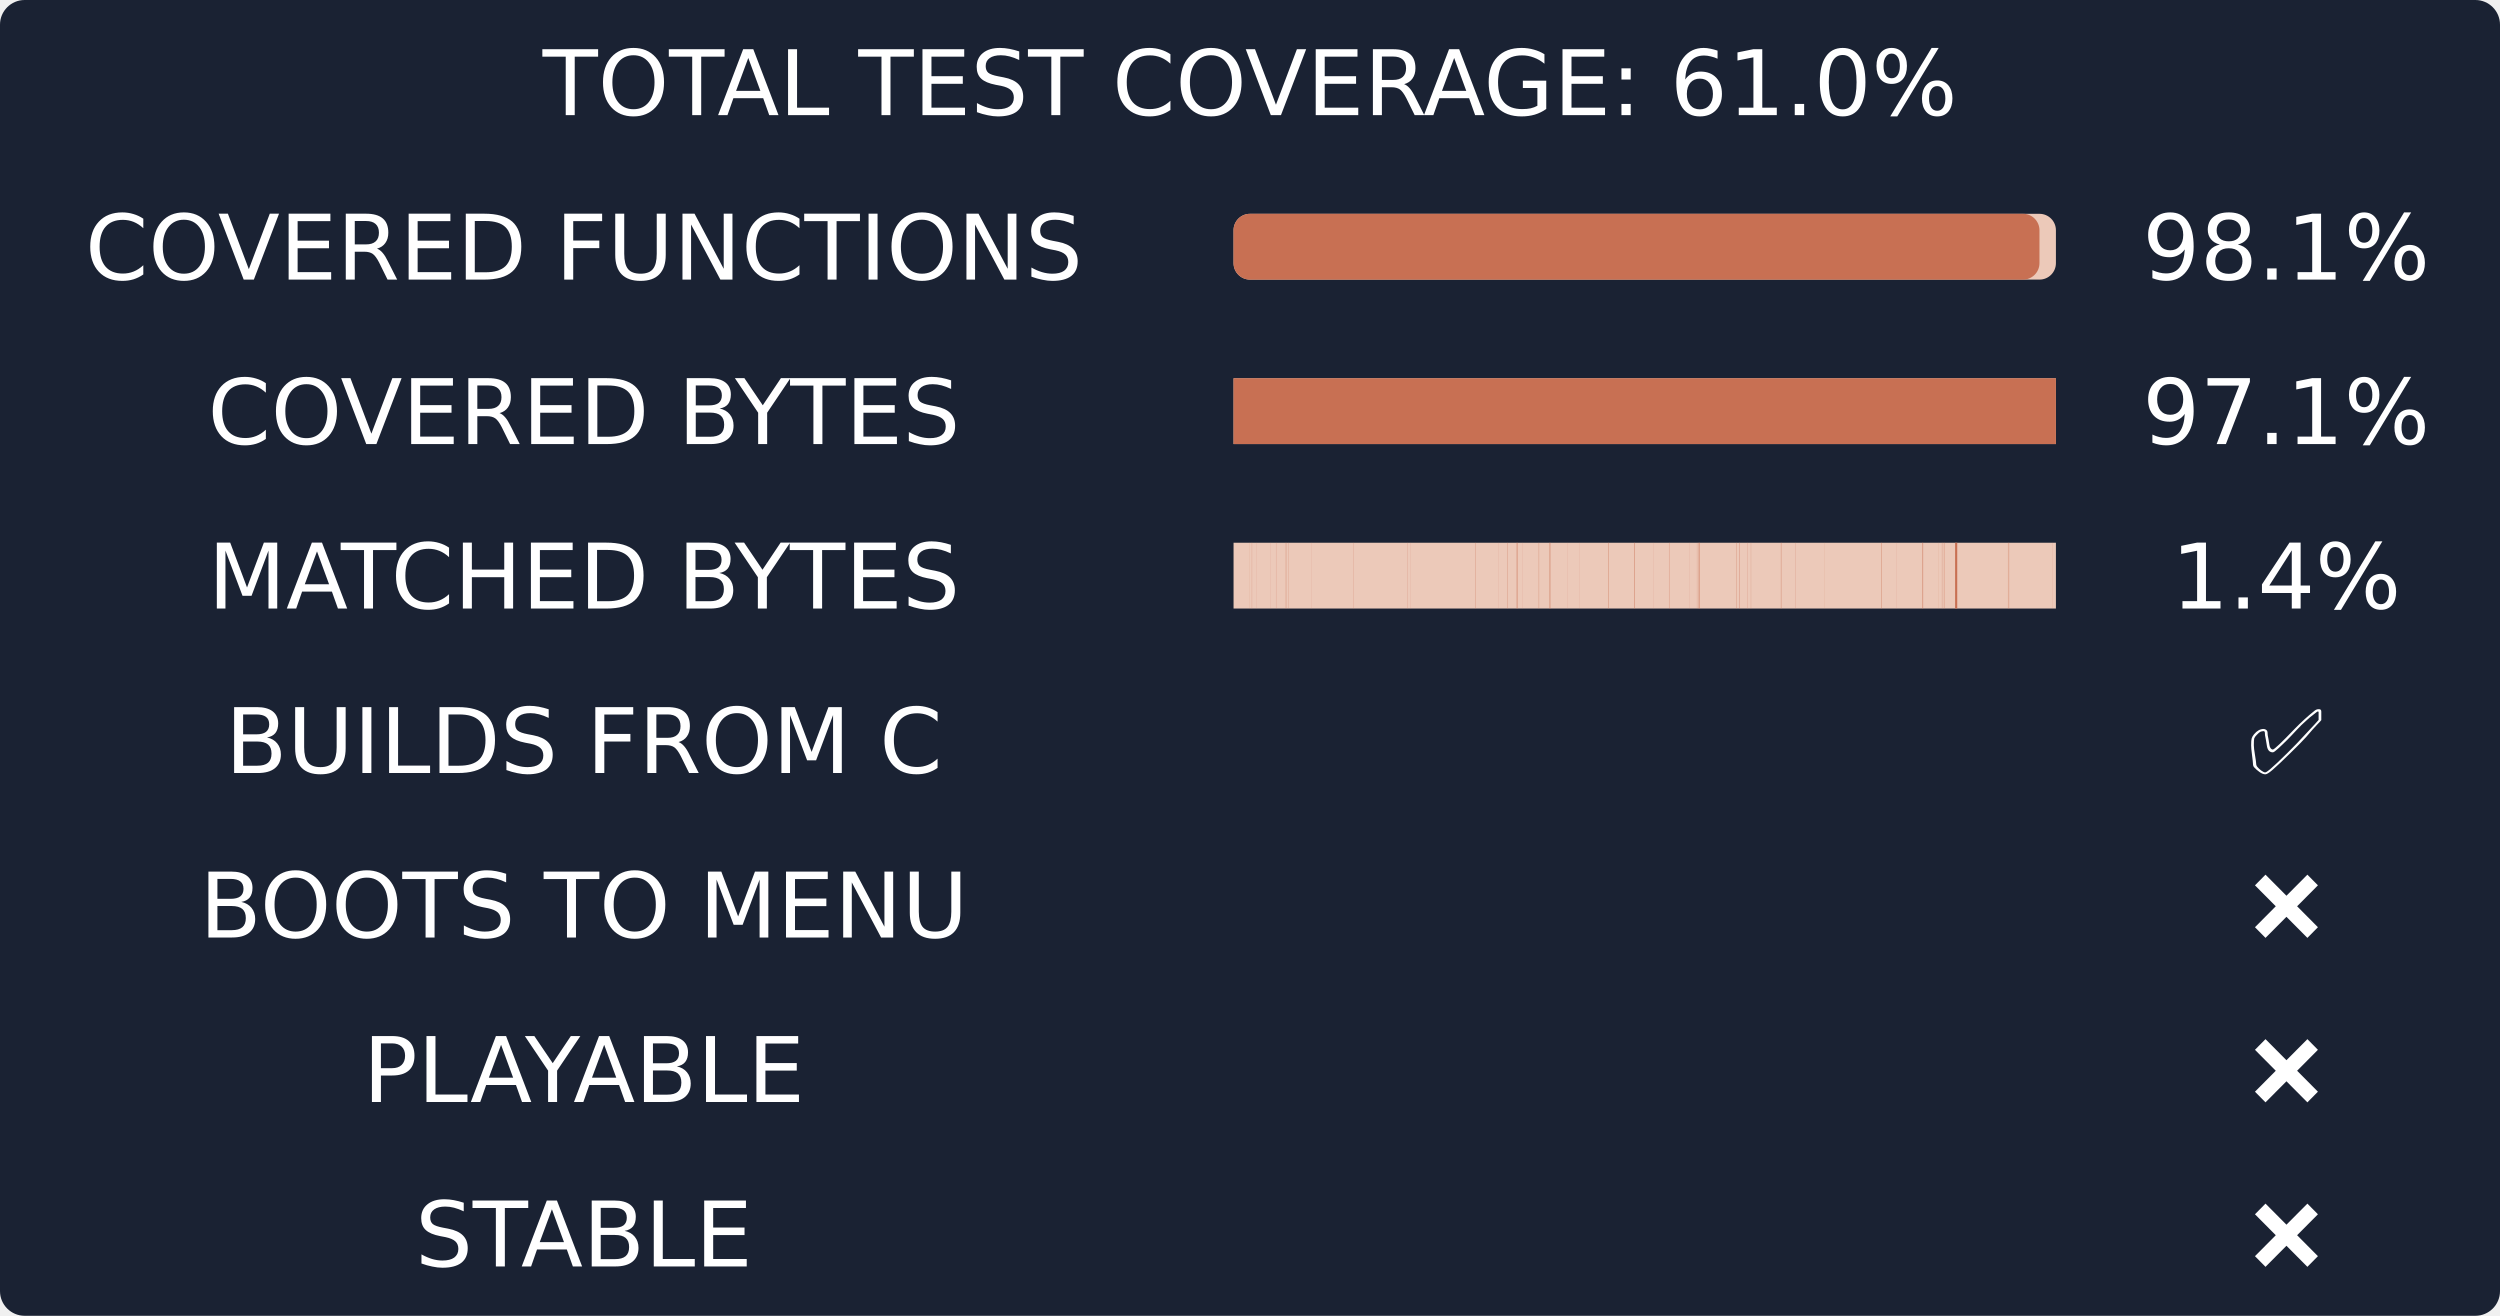
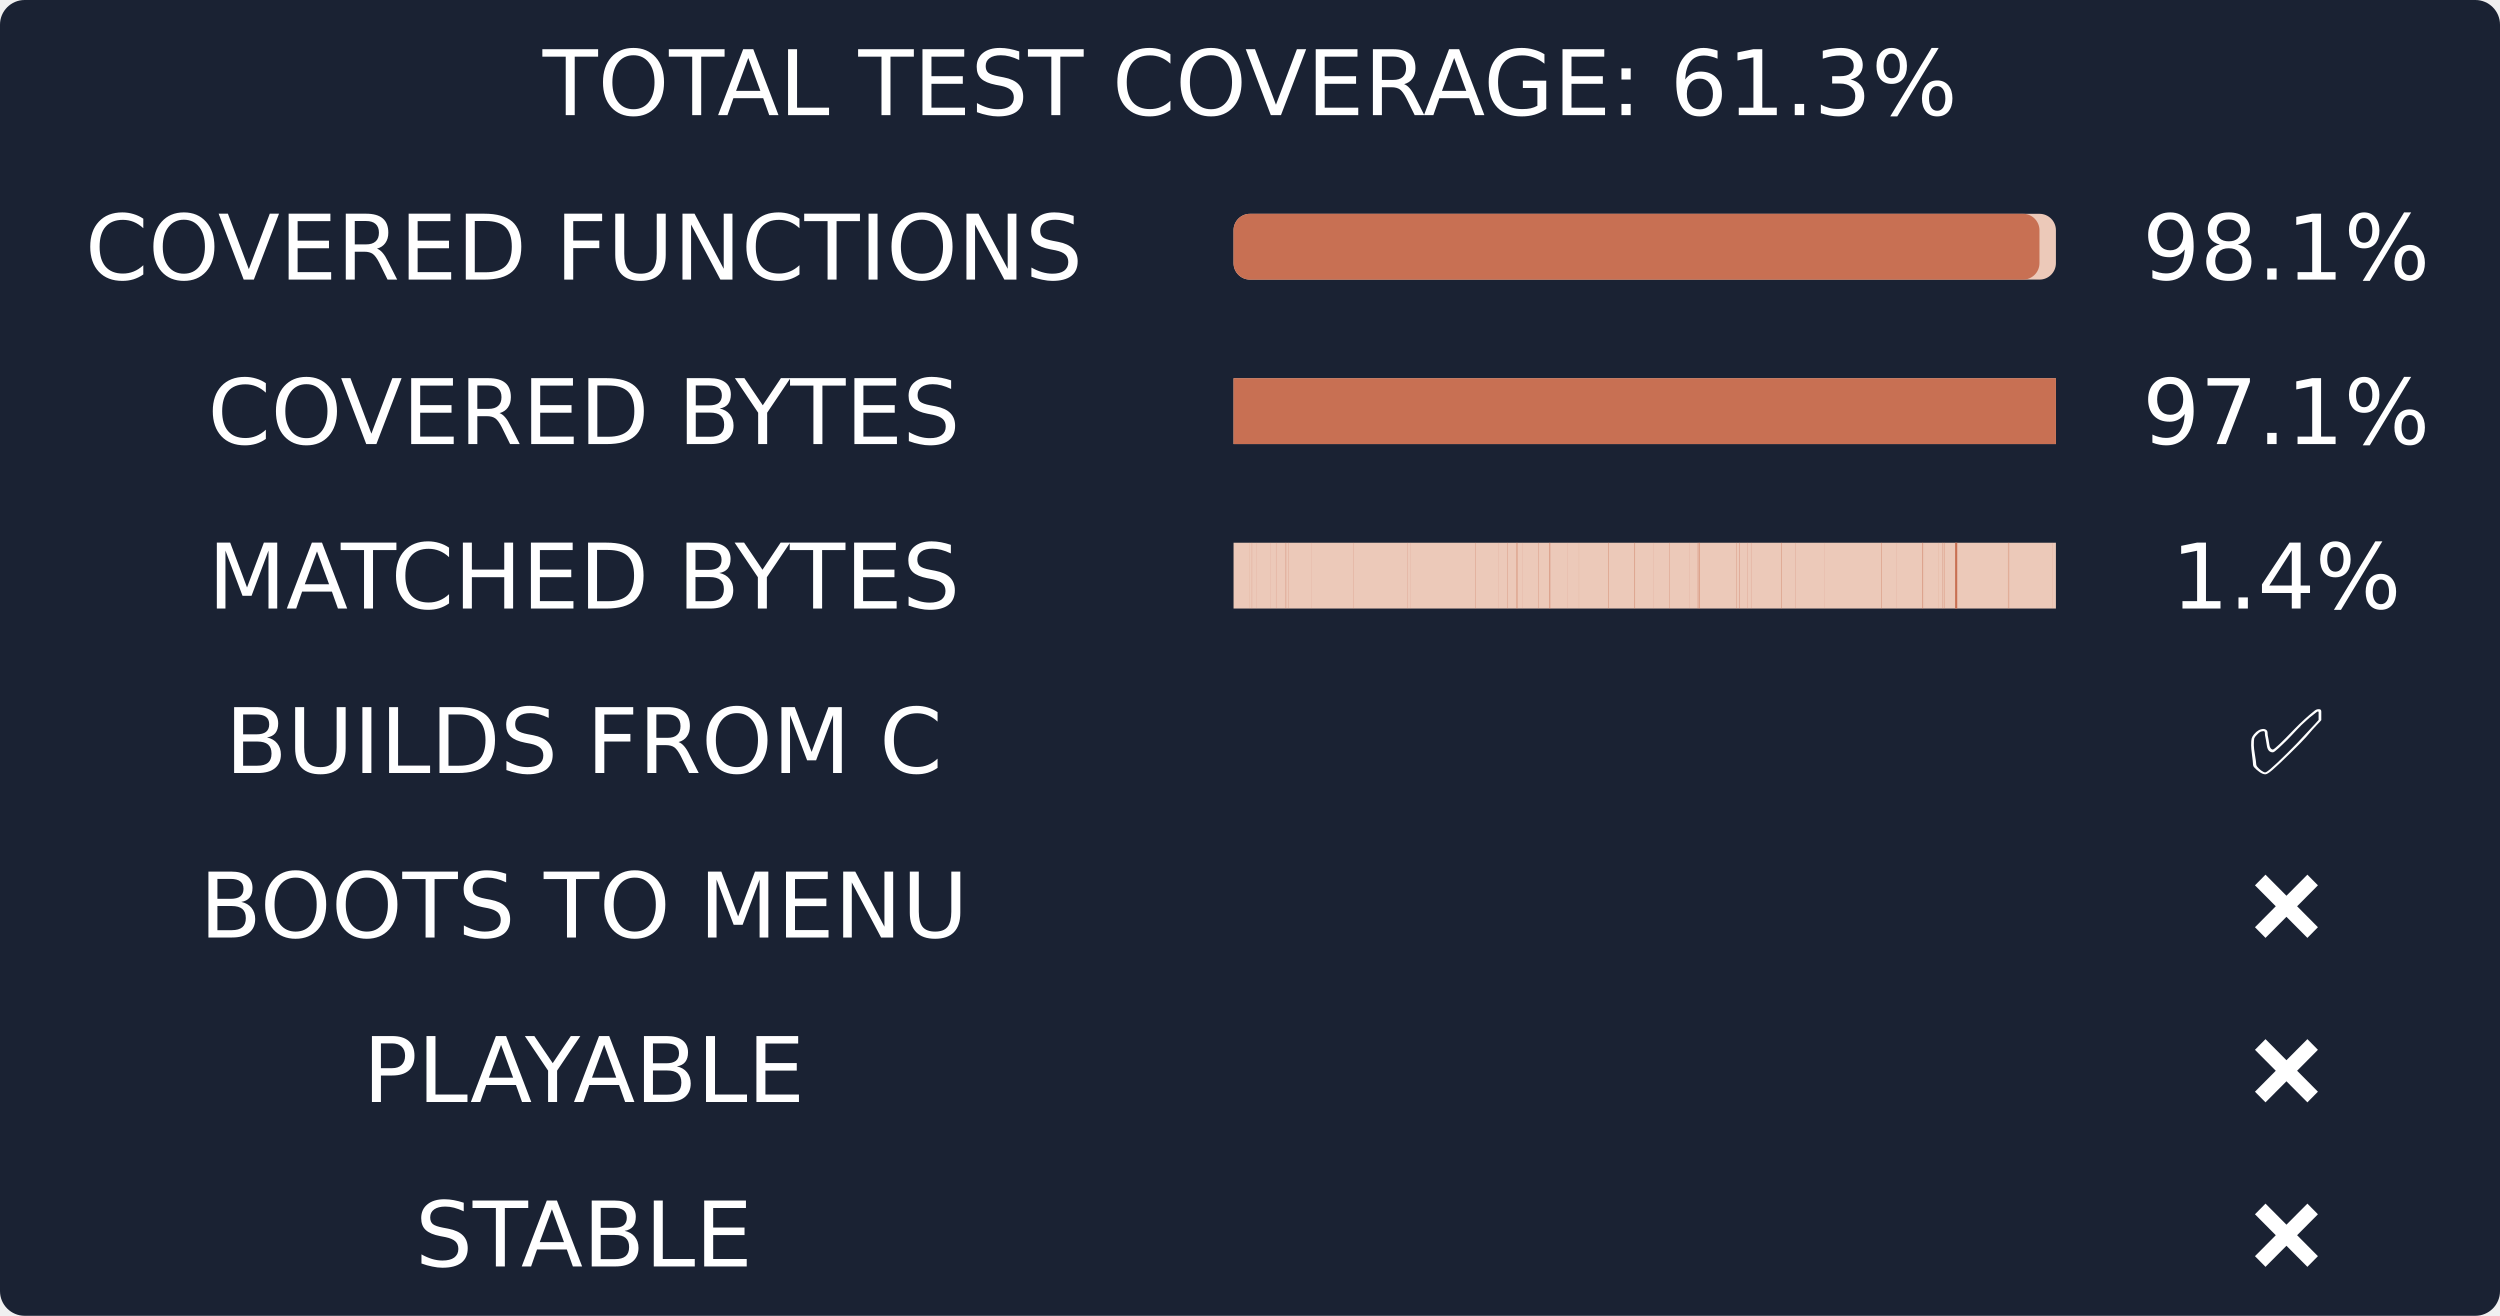
- <svg xmlns="http://www.w3.org/2000/svg" width="304" height="160" role="img" aria-label="decomp: 98.1% of functions, 97.1% of code bytes done (1.4% byte-matched); the total test coverage over all of them is 61.0%">
+ <svg xmlns="http://www.w3.org/2000/svg" width="304" height="160" role="img" aria-label="decomp: 98.1% of functions, 97.1% of code bytes done (1.4% byte-matched); the total test coverage over all of them is 61.3%">
  <clipPath id="r">
    <rect width="304" height="160" rx="3" />
  </clipPath>
  <g clip-path="url(#r)">
    <rect width="304" height="160" fill="#1a2233" />
    <rect x="150" y="26" width="100" height="8" rx="2" fill="#ecc9b9" />
    <rect x="150" y="26" width="98" height="8" rx="2" fill="#c87053" />
    <rect x="150" y="46" width="100" height="8" fill="#ecc9b9" />
    <rect x="150" y="46" width="100" height="8" fill="#c87053" />
    <rect x="150" y="66" width="100" height="8" fill="#ecc9b9" />
    <rect x="150.01" y="66" width="0.00" height="8" fill="#c87053" />
    <rect x="150.83" y="66" width="0.00" height="8" fill="#c87053" />
    <rect x="150.97" y="66" width="0.00" height="8" fill="#c87053" />
    <rect x="151.90" y="66" width="0.01" height="8" fill="#c87053" />
    <rect x="152.15" y="66" width="0.01" height="8" fill="#c87053" />
    <rect x="152.16" y="66" width="0.00" height="8" fill="#c87053" />
    <rect x="152.24" y="66" width="0.01" height="8" fill="#c87053" />
    <rect x="152.82" y="66" width="0.01" height="8" fill="#c87053" />
    <rect x="154.54" y="66" width="0.01" height="8" fill="#c87053" />
    <rect x="155.16" y="66" width="0.02" height="8" fill="#c87053" />
    <rect x="156.14" y="66" width="0.00" height="8" fill="#c87053" />
-     <rect x="156.36" y="66" width="0.03" height="8" fill="#c87053" />
+     <rect x="156.35" y="66" width="0.03" height="8" fill="#c87053" />
    <rect x="156.40" y="66" width="0.01" height="8" fill="#c87053" />
-     <rect x="156.65" y="66" width="0.02" height="8" fill="#c87053" />
+     <rect x="156.64" y="66" width="0.02" height="8" fill="#c87053" />
    <rect x="157.65" y="66" width="0.00" height="8" fill="#c87053" />
    <rect x="159.47" y="66" width="0.01" height="8" fill="#c87053" />
    <rect x="162.20" y="66" width="0.00" height="8" fill="#c87053" />
    <rect x="162.85" y="66" width="0.00" height="8" fill="#c87053" />
    <rect x="164.58" y="66" width="0.02" height="8" fill="#c87053" />
    <rect x="171.11" y="66" width="0.02" height="8" fill="#c87053" />
-     <rect x="171.52" y="66" width="0.01" height="8" fill="#c87053" />
+     <rect x="171.51" y="66" width="0.01" height="8" fill="#c87053" />
    <rect x="174.04" y="66" width="0.00" height="8" fill="#c87053" />
    <rect x="177.35" y="66" width="0.00" height="8" fill="#c87053" />
    <rect x="179.38" y="66" width="0.03" height="8" fill="#c87053" />
-     <rect x="179.61" y="66" width="0.00" height="8" fill="#c87053" />
-     <rect x="180.07" y="66" width="0.00" height="8" fill="#c87053" />
+     <rect x="179.60" y="66" width="0.00" height="8" fill="#c87053" />
+     <rect x="180.06" y="66" width="0.00" height="8" fill="#c87053" />
    <rect x="180.40" y="66" width="0.00" height="8" fill="#c87053" />
    <rect x="180.85" y="66" width="0.00" height="8" fill="#c87053" />
    <rect x="182.25" y="66" width="0.01" height="8" fill="#c87053" />
-     <rect x="182.58" y="66" width="0.00" height="8" fill="#c87053" />
-     <rect x="183.30" y="66" width="0.03" height="8" fill="#c87053" />
-     <rect x="183.63" y="66" width="0.00" height="8" fill="#c87053" />
-     <rect x="184.44" y="66" width="0.07" height="8" fill="#c87053" />
+     <rect x="182.57" y="66" width="0.00" height="8" fill="#c87053" />
+     <rect x="183.29" y="66" width="0.03" height="8" fill="#c87053" />
+     <rect x="183.62" y="66" width="0.00" height="8" fill="#c87053" />
+     <rect x="184.43" y="66" width="0.07" height="8" fill="#c87053" />
    <rect x="185.08" y="66" width="0.01" height="8" fill="#c87053" />
-     <rect x="187.12" y="66" width="0.03" height="8" fill="#c87053" />
-     <rect x="188.44" y="66" width="0.07" height="8" fill="#c87053" />
+     <rect x="187.11" y="66" width="0.03" height="8" fill="#c87053" />
+     <rect x="188.43" y="66" width="0.07" height="8" fill="#c87053" />
    <rect x="188.75" y="66" width="0.00" height="8" fill="#c87053" />
-     <rect x="190.62" y="66" width="0.01" height="8" fill="#c87053" />
-     <rect x="191.98" y="66" width="0.00" height="8" fill="#c87053" />
-     <rect x="192.01" y="66" width="0.01" height="8" fill="#c87053" />
-     <rect x="195.56" y="66" width="0.04" height="8" fill="#c87053" />
-     <rect x="198.76" y="66" width="0.05" height="8" fill="#c87053" />
-     <rect x="201.02" y="66" width="0.01" height="8" fill="#c87053" />
-     <rect x="202.95" y="66" width="0.03" height="8" fill="#c87053" />
-     <rect x="203.51" y="66" width="0.00" height="8" fill="#c87053" />
-     <rect x="203.83" y="66" width="0.00" height="8" fill="#c87053" />
+     <rect x="190.61" y="66" width="0.01" height="8" fill="#c87053" />
+     <rect x="191.97" y="66" width="0.00" height="8" fill="#c87053" />
+     <rect x="192.00" y="66" width="0.01" height="8" fill="#c87053" />
+     <rect x="195.55" y="66" width="0.04" height="8" fill="#c87053" />
+     <rect x="198.77" y="66" width="0.05" height="8" fill="#c87053" />
+     <rect x="201.03" y="66" width="0.01" height="8" fill="#c87053" />
+     <rect x="202.96" y="66" width="0.03" height="8" fill="#c87053" />
+     <rect x="203.52" y="66" width="0.00" height="8" fill="#c87053" />
    <rect x="203.84" y="66" width="0.00" height="8" fill="#c87053" />
-     <rect x="203.86" y="66" width="0.00" height="8" fill="#c87053" />
-     <rect x="204.55" y="66" width="0.00" height="8" fill="#c87053" />
+     <rect x="203.84" y="66" width="0.00" height="8" fill="#c87053" />
+     <rect x="203.87" y="66" width="0.00" height="8" fill="#c87053" />
    <rect x="204.56" y="66" width="0.00" height="8" fill="#c87053" />
-     <rect x="205.42" y="66" width="0.01" height="8" fill="#c87053" />
-     <rect x="206.35" y="66" width="0.02" height="8" fill="#c87053" />
-     <rect x="206.49" y="66" width="0.03" height="8" fill="#c87053" />
+     <rect x="204.57" y="66" width="0.00" height="8" fill="#c87053" />
+     <rect x="205.43" y="66" width="0.01" height="8" fill="#c87053" />
+     <rect x="206.36" y="66" width="0.02" height="8" fill="#c87053" />
+     <rect x="206.50" y="66" width="0.03" height="8" fill="#c87053" />
    <rect x="206.62" y="66" width="0.05" height="8" fill="#c87053" />
    <rect x="207.46" y="66" width="0.00" height="8" fill="#c87053" />
-     <rect x="207.53" y="66" width="0.00" height="8" fill="#c87053" />
-     <rect x="207.64" y="66" width="0.00" height="8" fill="#c87053" />
+     <rect x="207.54" y="66" width="0.00" height="8" fill="#c87053" />
+     <rect x="207.65" y="66" width="0.00" height="8" fill="#c87053" />
    <rect x="211.18" y="66" width="0.03" height="8" fill="#c87053" />
    <rect x="211.47" y="66" width="0.02" height="8" fill="#c87053" />
-     <rect x="211.51" y="66" width="0.02" height="8" fill="#c87053" />
+     <rect x="211.52" y="66" width="0.02" height="8" fill="#c87053" />
    <rect x="211.76" y="66" width="0.00" height="8" fill="#c87053" />
    <rect x="212.09" y="66" width="0.00" height="8" fill="#c87053" />
    <rect x="212.12" y="66" width="0.00" height="8" fill="#c87053" />
    <rect x="212.45" y="66" width="0.01" height="8" fill="#c87053" />
-     <rect x="212.49" y="66" width="0.01" height="8" fill="#c87053" />
-     <rect x="212.91" y="66" width="0.02" height="8" fill="#c87053" />
-     <rect x="216.56" y="66" width="0.04" height="8" fill="#c87053" />
+     <rect x="212.50" y="66" width="0.01" height="8" fill="#c87053" />
+     <rect x="212.92" y="66" width="0.02" height="8" fill="#c87053" />
+     <rect x="216.57" y="66" width="0.04" height="8" fill="#c87053" />
    <rect x="218.34" y="66" width="0.02" height="8" fill="#c87053" />
-     <rect x="221.82" y="66" width="0.01" height="8" fill="#c87053" />
-     <rect x="225.26" y="66" width="0.00" height="8" fill="#c87053" />
-     <rect x="225.57" y="66" width="0.00" height="8" fill="#c87053" />
-     <rect x="226.61" y="66" width="0.00" height="8" fill="#c87053" />
+     <rect x="221.83" y="66" width="0.01" height="8" fill="#c87053" />
+     <rect x="225.27" y="66" width="0.00" height="8" fill="#c87053" />
+     <rect x="225.58" y="66" width="0.00" height="8" fill="#c87053" />
+     <rect x="226.62" y="66" width="0.00" height="8" fill="#c87053" />
    <rect x="226.70" y="66" width="0.00" height="8" fill="#c87053" />
    <rect x="227.71" y="66" width="0.00" height="8" fill="#c87053" />
    <rect x="228.01" y="66" width="0.00" height="8" fill="#c87053" />
    <rect x="228.79" y="66" width="0.04" height="8" fill="#c87053" />
    <rect x="230.66" y="66" width="0.01" height="8" fill="#c87053" />
    <rect x="230.78" y="66" width="0.00" height="8" fill="#c87053" />
    <rect x="233.78" y="66" width="0.05" height="8" fill="#c87053" />
-     <rect x="233.94" y="66" width="0.01" height="8" fill="#c87053" />
+     <rect x="233.95" y="66" width="0.01" height="8" fill="#c87053" />
    <rect x="233.96" y="66" width="0.00" height="8" fill="#c87053" />
    <rect x="235.69" y="66" width="0.00" height="8" fill="#c87053" />
    <rect x="235.69" y="66" width="0.01" height="8" fill="#c87053" />
-     <rect x="236.14" y="66" width="0.01" height="8" fill="#c87053" />
+     <rect x="236.15" y="66" width="0.01" height="8" fill="#c87053" />
    <rect x="236.19" y="66" width="0.01" height="8" fill="#c87053" />
    <rect x="236.21" y="66" width="0.01" height="8" fill="#c87053" />
    <rect x="236.23" y="66" width="0.00" height="8" fill="#c87053" />
    <rect x="236.26" y="66" width="0.00" height="8" fill="#c87053" />
    <rect x="236.26" y="66" width="0.00" height="8" fill="#c87053" />
    <rect x="236.38" y="66" width="0.04" height="8" fill="#c87053" />
-     <rect x="237.25" y="66" width="0.00" height="8" fill="#c87053" />
+     <rect x="237.26" y="66" width="0.00" height="8" fill="#c87053" />
    <rect x="237.74" y="66" width="0.26" height="8" fill="#c87053" />
    <rect x="240.53" y="66" width="0.00" height="8" fill="#c87053" />
    <rect x="244.17" y="66" width="0.04" height="8" fill="#c87053" />
    <rect x="244.25" y="66" width="0.00" height="8" fill="#c87053" />
    <rect x="244.35" y="66" width="0.00" height="8" fill="#c87053" />
    <rect x="244.37" y="66" width="0.01" height="8" fill="#c87053" />
    <rect x="249.46" y="66" width="0.00" height="8" fill="#c87053" />
    <rect x="249.63" y="66" width="0.01" height="8" fill="#c87053" />
  </g>
  <g fill="#fff" font-family="Verdana,DejaVu Sans,sans-serif" font-size="11" text-anchor="middle">
    <text x="71" y="34">COVERED FUNCTIONS</text>
    <text x="71" y="54">COVERED BYTES</text>
    <text x="71" y="74">MATCHED BYTES</text>
    <text x="278" y="34">98.1%</text>
    <text x="278" y="54">97.1%</text>
    <text x="278" y="74">1.4%</text>
-     <text x="152" y="14">TOTAL TEST COVERAGE: 61.0%</text>
+     <text x="152" y="14">TOTAL TEST COVERAGE: 61.3%</text>
    <text x="71" y="94">BUILDS FROM C</text>
    <text x="278" y="94">✅</text>
    <text x="71" y="114">BOOTS TO MENU</text>
    <text x="278" y="114">❌</text>
    <text x="71" y="134">PLAYABLE</text>
    <text x="278" y="134">❌</text>
    <text x="71" y="154">STABLE</text>
    <text x="278" y="154">❌</text>
  </g>
</svg>
